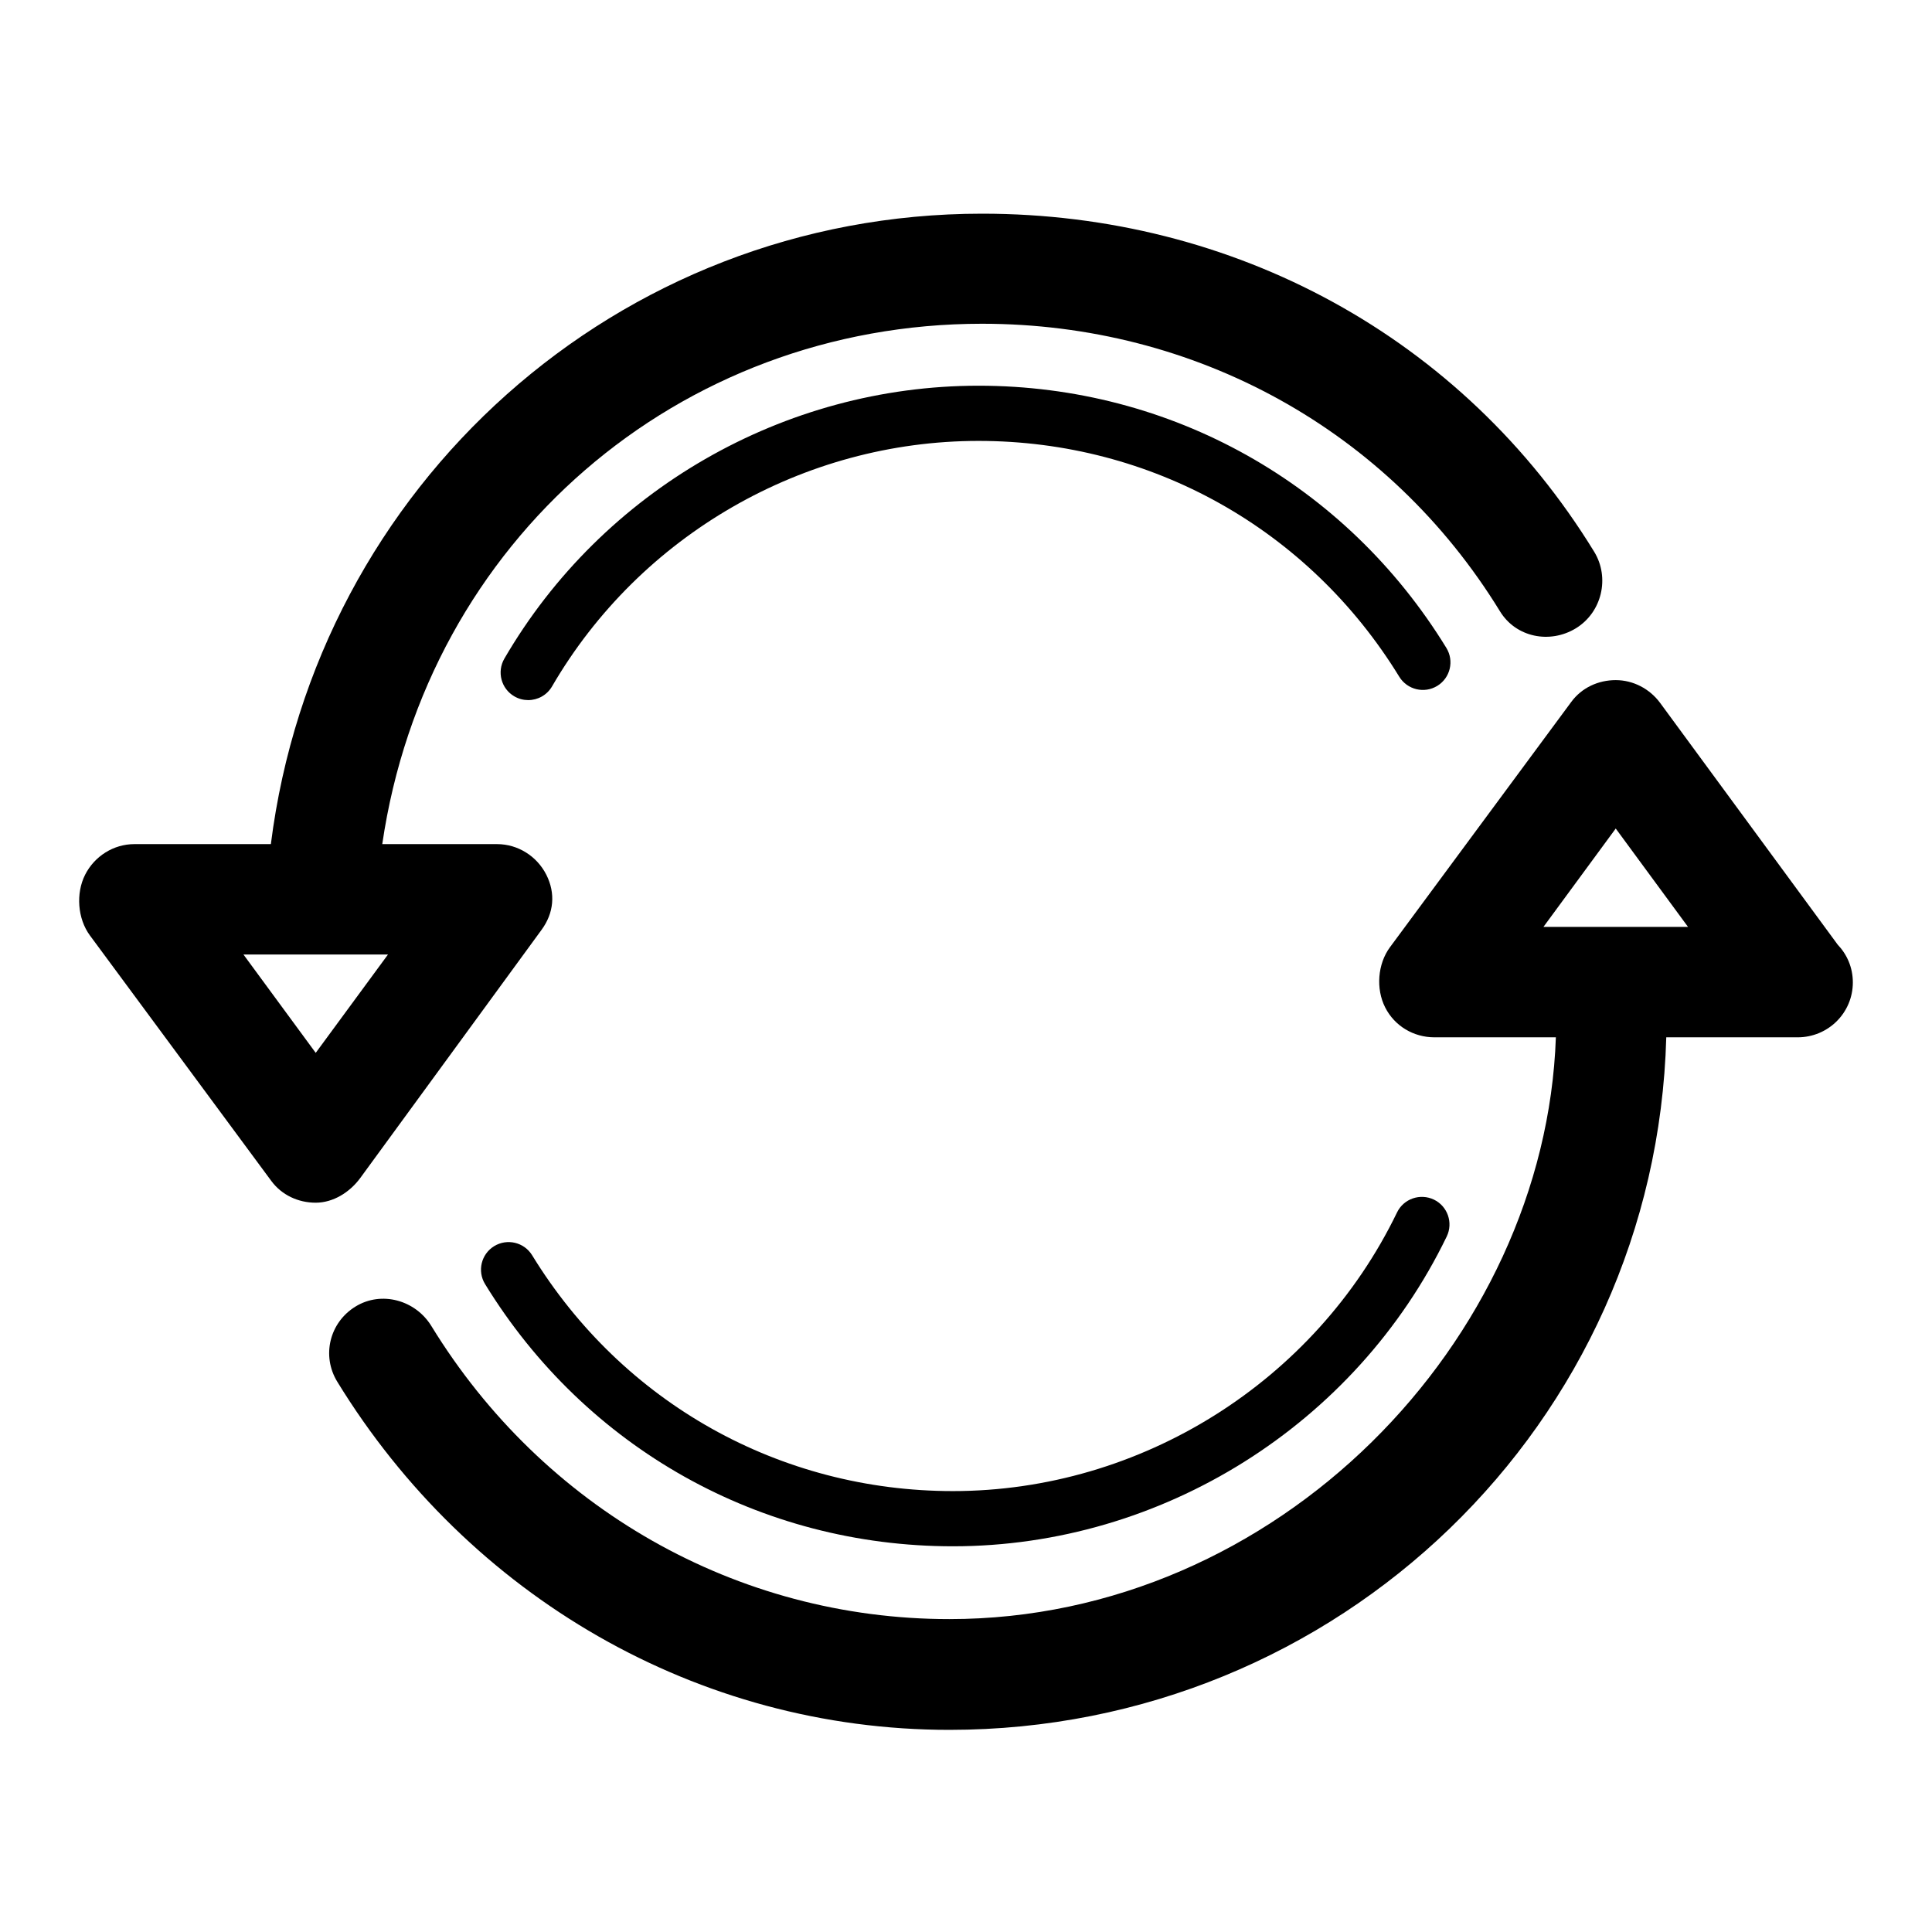
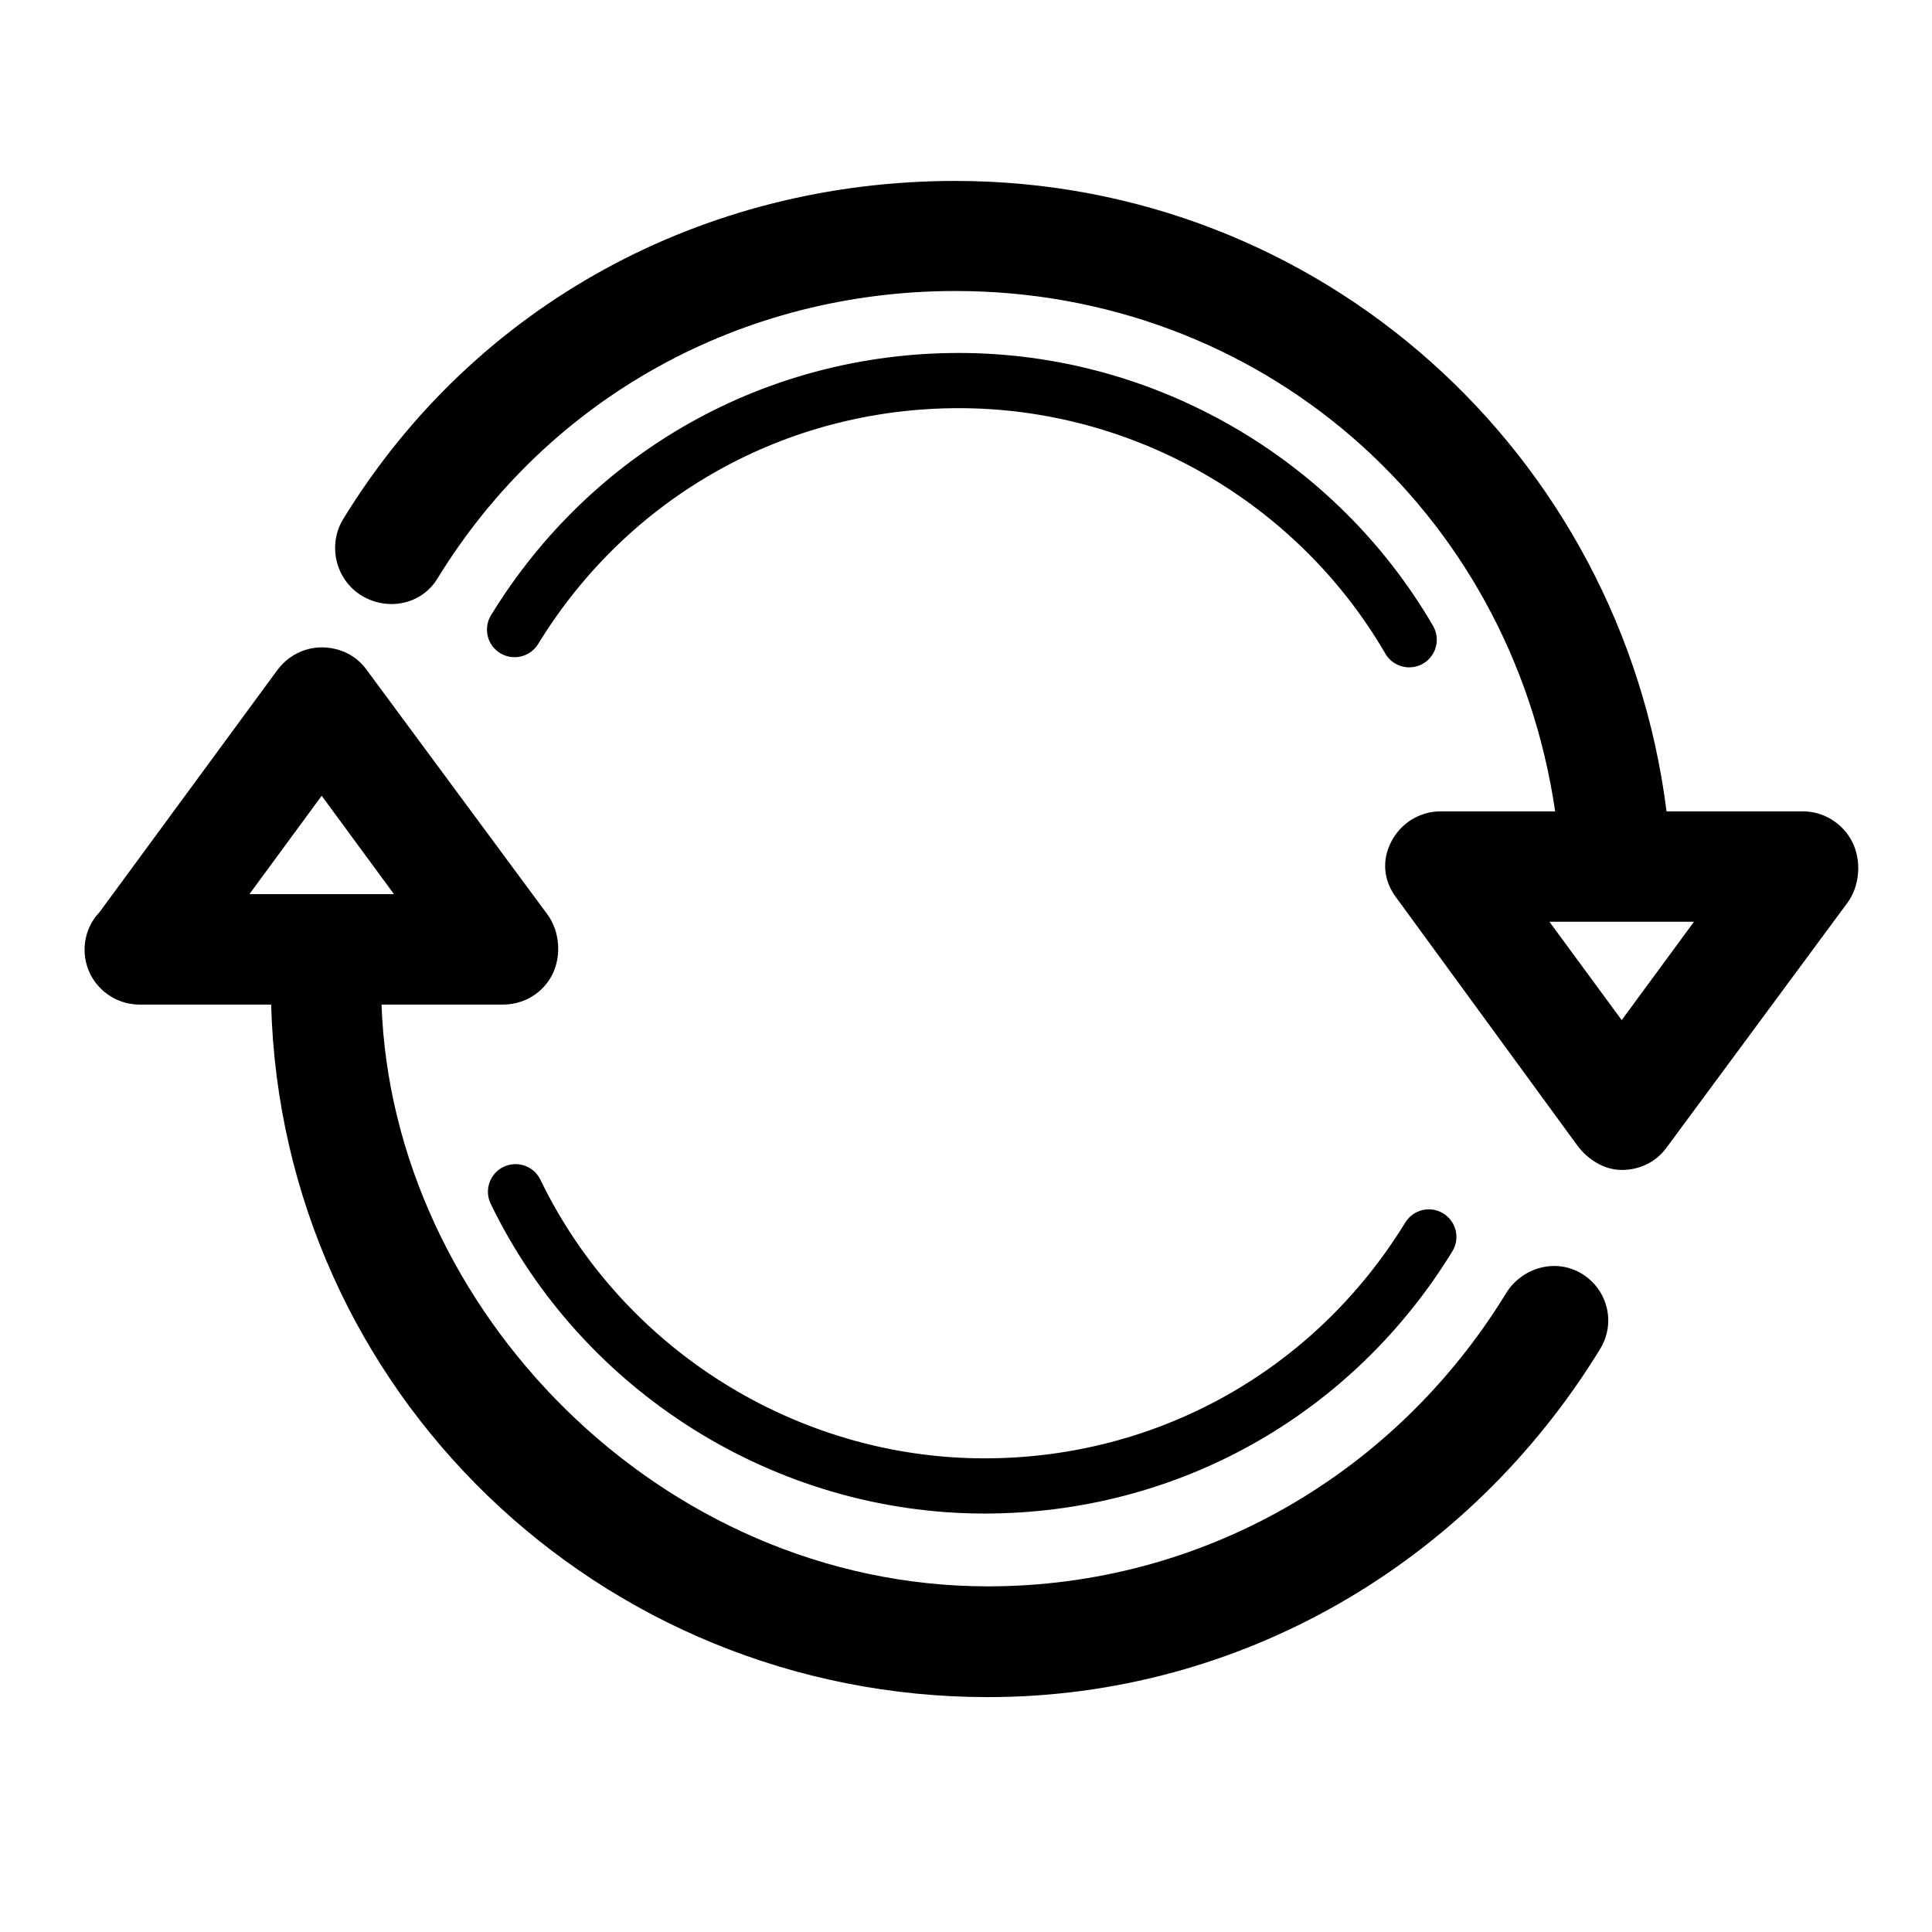
<svg xmlns="http://www.w3.org/2000/svg" version="1.1" id="Layer_1" x="0px" y="0px" width="70px" height="70px" viewBox="0 0 70 70" enable-background="new 0 0 70 70" xml:space="preserve">
-   <g>
-     <path d="M13.051,42.684l6.57-8.994c0.447-0.607,0.514-1.323,0.173-1.997c-0.34-0.672-1.03-1.109-1.784-1.109h-4.16   c1.611-11,10.739-18.854,21.732-18.854c7.715,0,14.729,3.835,18.767,10.422c0.577,0.942,1.808,1.188,2.75,0.611   c0.941-0.577,1.237-1.833,0.66-2.774c-4.77-7.783-13.06-12.247-22.177-12.247c-13.202,0-24.126,9.842-25.768,22.842H4.868   c-0.754,0-1.444,0.438-1.784,1.109c-0.341,0.674-0.274,1.592,0.173,2.199l6.571,8.893c0.377,0.513,0.975,0.791,1.611,0.791   S12.674,43.196,13.051,42.684z M8.82,34.583h5.238l-2.619,3.564L8.82,34.583z" />
-     <path d="M52.075,24.851c0.471-0.288,0.619-0.904,0.33-1.375c-3.646-5.949-9.982-9.501-16.95-9.501   c-7.049,0-13.632,3.789-17.181,9.888c-0.277,0.478-0.116,1.09,0.361,1.367c0.158,0.092,0.331,0.136,0.502,0.136   c0.345,0,0.68-0.178,0.865-0.497c3.191-5.485,9.112-8.894,15.452-8.894c6.267,0,11.966,3.194,15.245,8.546   C50.988,24.991,51.604,25.139,52.075,24.851z" />
-     <path d="M19.28,45.48c-0.288-0.47-0.903-0.618-1.375-0.33c-0.471,0.288-0.619,0.904-0.33,1.375c3.646,5.948,9.981,9.5,16.95,9.5   c7.571,0,14.595-4.406,17.893-11.225c0.24-0.497,0.032-1.096-0.465-1.336c-0.5-0.238-1.096-0.031-1.336,0.465   c-2.966,6.133-9.282,10.096-16.092,10.096C28.258,54.025,22.56,50.831,19.28,45.48z" />
-     <path d="M66.581,34.224l-6.429-8.753c-0.377-0.513-0.975-0.829-1.611-0.829s-1.234,0.277-1.611,0.79l-6.57,8.889   c-0.447,0.607-0.514,1.507-0.173,2.179c0.34,0.674,1.03,1.084,1.784,1.084h4.401c-0.381,11-10.087,21.079-21.974,21.079   c-7.715,0-14.73-4.03-18.767-10.616c-0.576-0.942-1.808-1.287-2.75-0.709c-0.941,0.577-1.237,1.784-0.66,2.726   c4.769,7.782,13.06,12.612,22.177,12.612c14.092,0,25.592-11.092,25.974-25.092h4.74c0.008,0,0.016,0,0.02,0   c1.105,0,2-0.886,2-1.99C67.132,35.059,66.923,34.582,66.581,34.224z M55.922,33.583l2.619-3.564l2.619,3.564H55.922z" />
+   <defs id="defs15" />
+   <g id="g10" transform="translate(-64.0678,-1.186441)">
+     <path d="m 121.213,42.684 -6.57,-8.994 c -0.447,-0.607 -0.514,-1.323 -0.173,-1.997 0.34,-0.672 1.03,-1.109 1.784,-1.109 h 4.16 c -1.611,-11 -10.739,-18.854 -21.732,-18.854 -7.715,0 -14.729,3.835 -18.767,10.422 -0.577,0.942 -1.808,1.188 -2.75,0.611 -0.941,-0.577 -1.237,-1.833 -0.66,-2.774 4.77,-7.783 13.06,-12.247 22.177,-12.247 13.202,0 24.126,9.842 25.768,22.842 h 4.946 c 0.754,0 1.444,0.438 1.784,1.109 0.341,0.674 0.274,1.592 -0.173,2.199 l -6.571,8.893 c -0.377,0.513 -0.975,0.791 -1.611,0.791 -0.636,0 -1.235,-0.38 -1.612,-0.892 z m 4.231,-8.101 h -5.238 l 2.619,3.564 z" id="path2" />
+     <path d="m 82.189,24.851 c -0.471,-0.288 -0.619,-0.904 -0.33,-1.375 3.646,-5.949 9.982,-9.501 16.95,-9.501 7.049,0 13.632,3.789 17.181,9.888 0.277,0.478 0.116,1.09 -0.361,1.367 -0.158,0.092 -0.331,0.136 -0.502,0.136 -0.345,0 -0.68,-0.178 -0.865,-0.497 -3.191,-5.485 -9.112,-8.894 -15.452,-8.894 -6.267,0 -11.966,3.194 -15.245,8.546 -0.289,0.47 -0.905,0.618 -1.376,0.33 z" id="path4" />
+     <path d="m 114.984,45.48 c 0.288,-0.47 0.903,-0.618 1.375,-0.33 0.471,0.288 0.619,0.904 0.33,1.375 -3.646,5.948 -9.981,9.5 -16.95,9.5 -7.571,0 -14.595,-4.406 -17.893,-11.225 -0.24,-0.497 -0.032,-1.096 0.465,-1.336 0.5,-0.238 1.096,-0.031 1.336,0.465 2.966,6.133 9.282,10.096 16.092,10.096 6.267,0 11.965,-3.194 15.245,-8.545 z" id="path6" />
+     <path d="m 67.683,34.224 6.429,-8.753 c 0.377,-0.513 0.975,-0.829 1.611,-0.829 0.636,0 1.234,0.277 1.611,0.79 l 6.57,8.889 c 0.447,0.607 0.514,1.507 0.173,2.179 -0.34,0.674 -1.03,1.084 -1.784,1.084 h -4.401 c 0.381,11 10.087,21.079 21.974,21.079 7.715,0 14.73,-4.03 18.767,-10.616 0.576,-0.942 1.808,-1.287 2.75,-0.709 0.941,0.577 1.237,1.784 0.66,2.726 -4.769,7.782 -13.06,12.612 -22.177,12.612 -14.092,0 -25.592,-11.092 -25.974,-25.092 h -4.74 -0.02 c -1.105,0 -2,-0.886 -2,-1.99 0,-0.535 0.209,-1.012 0.551,-1.37 z m 10.659,-0.641 -2.619,-3.564 -2.619,3.564 z" id="path8" />
  </g>
</svg>
